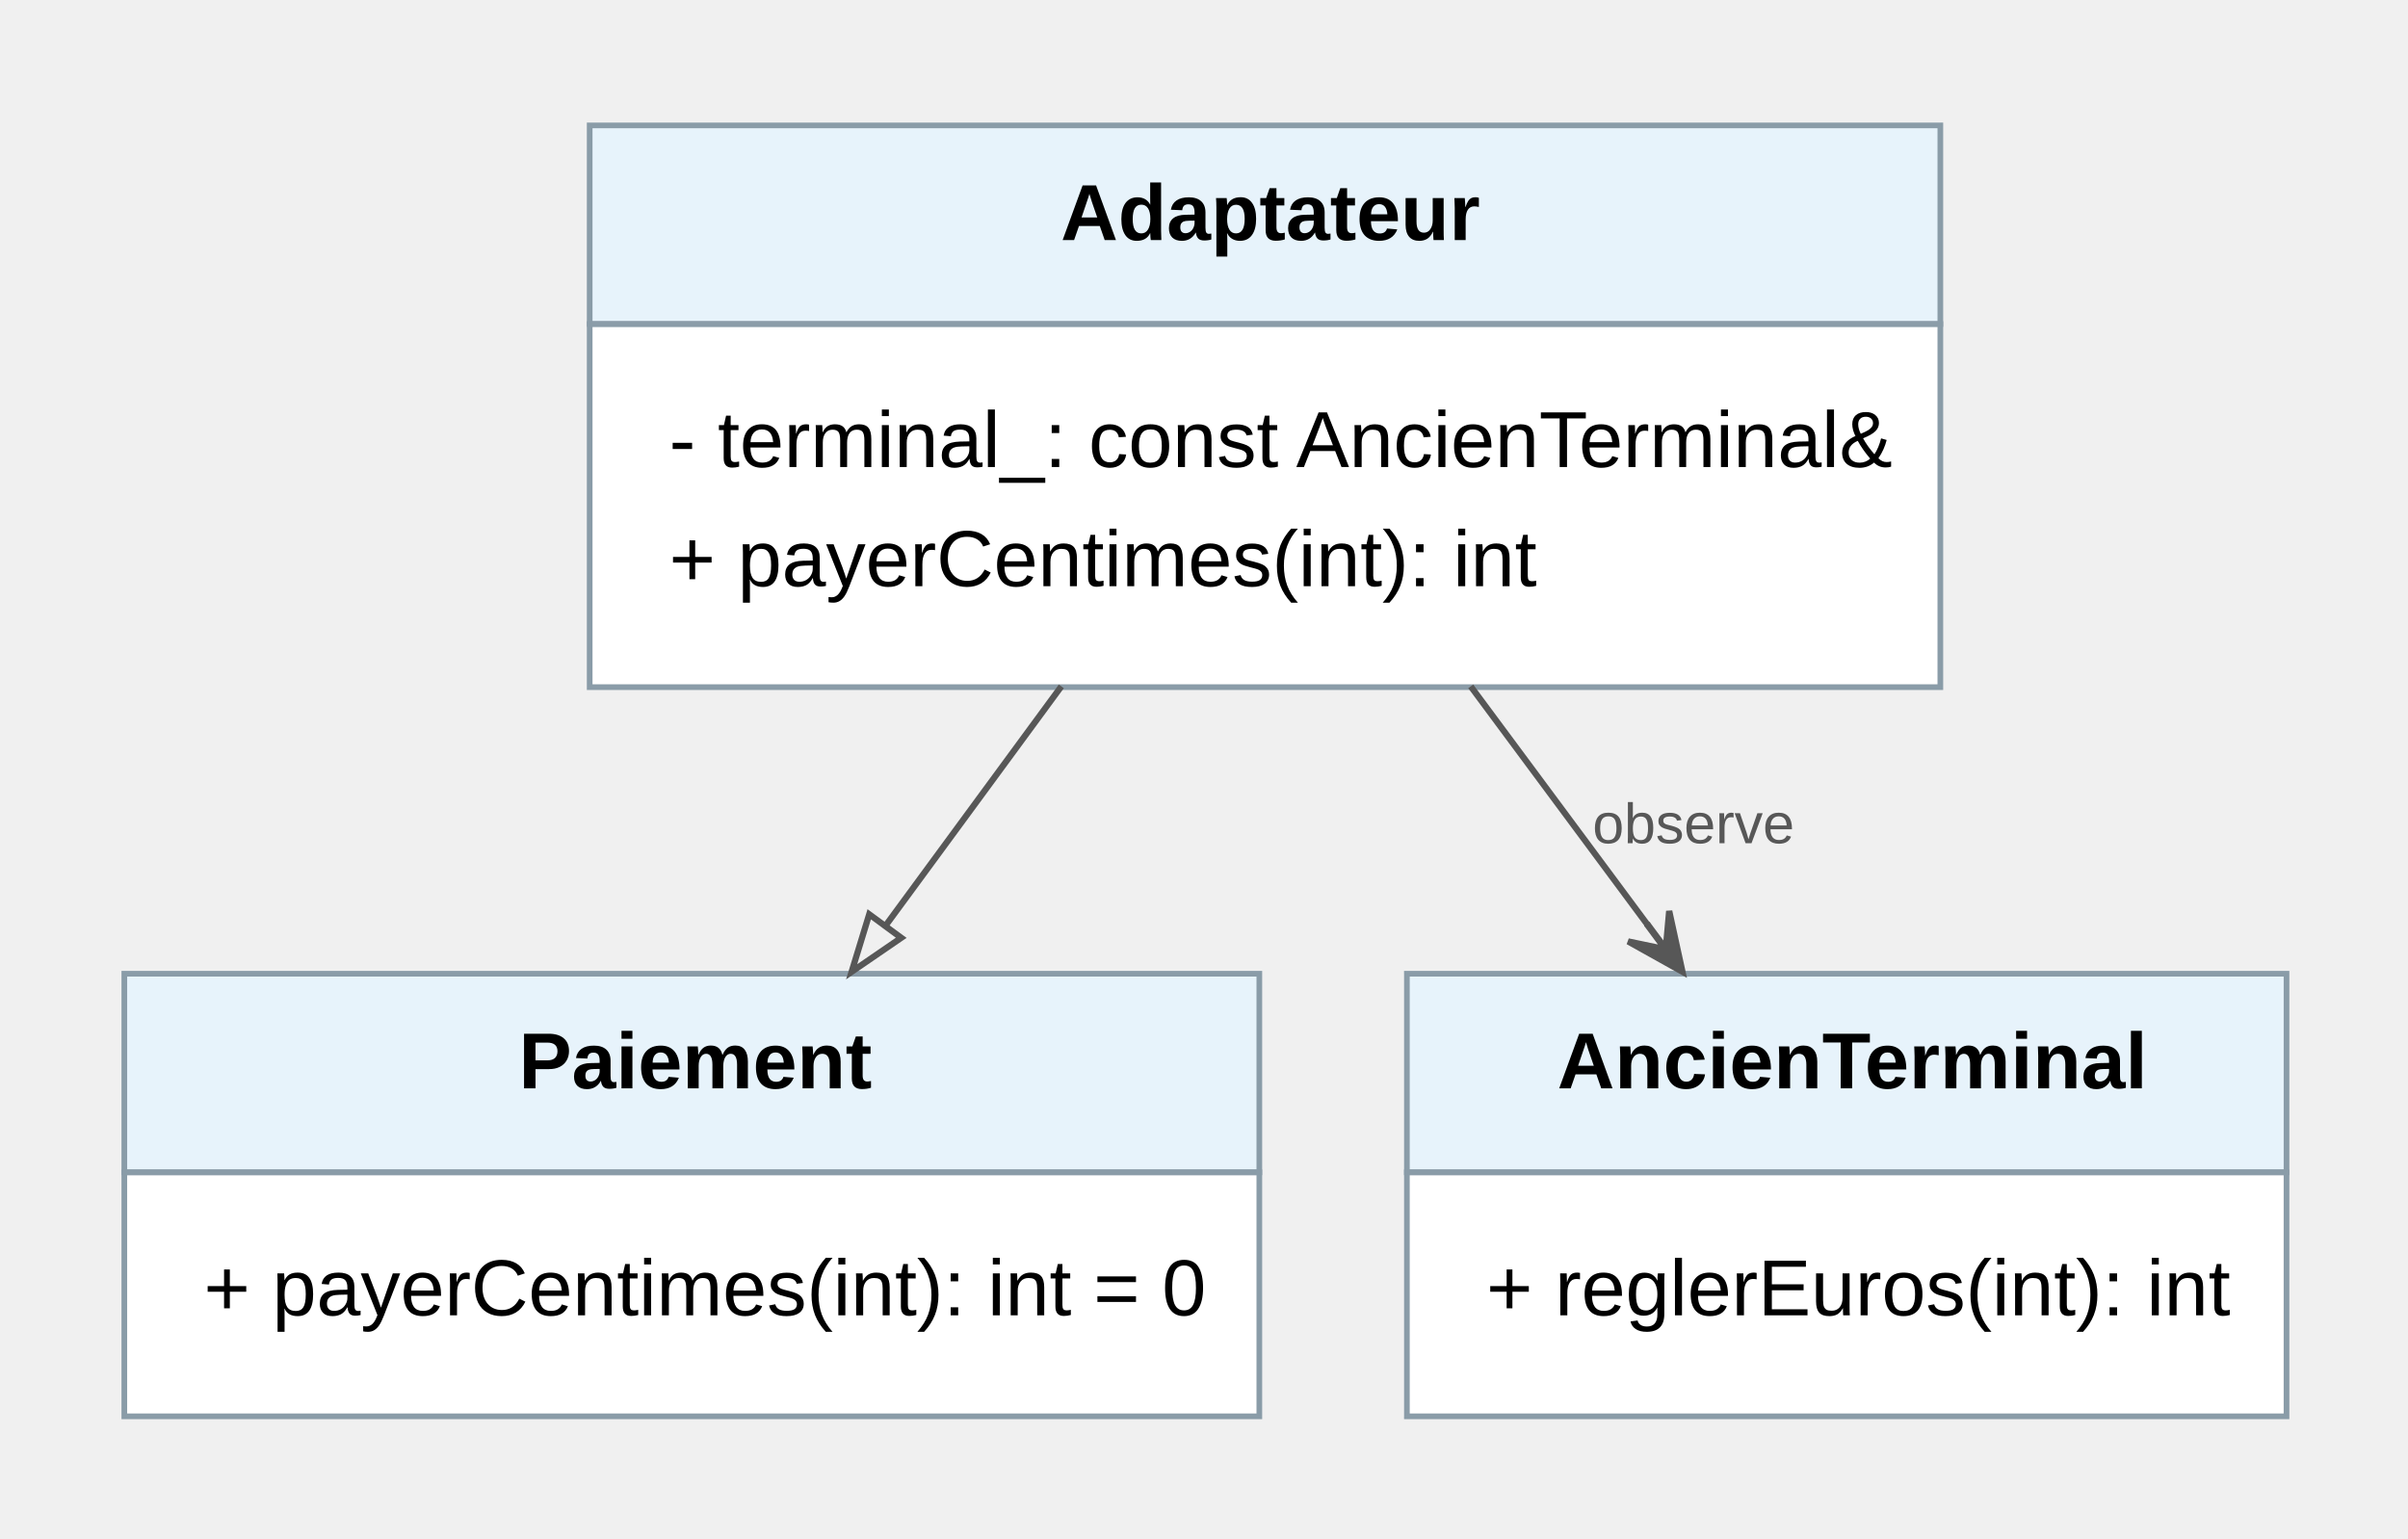
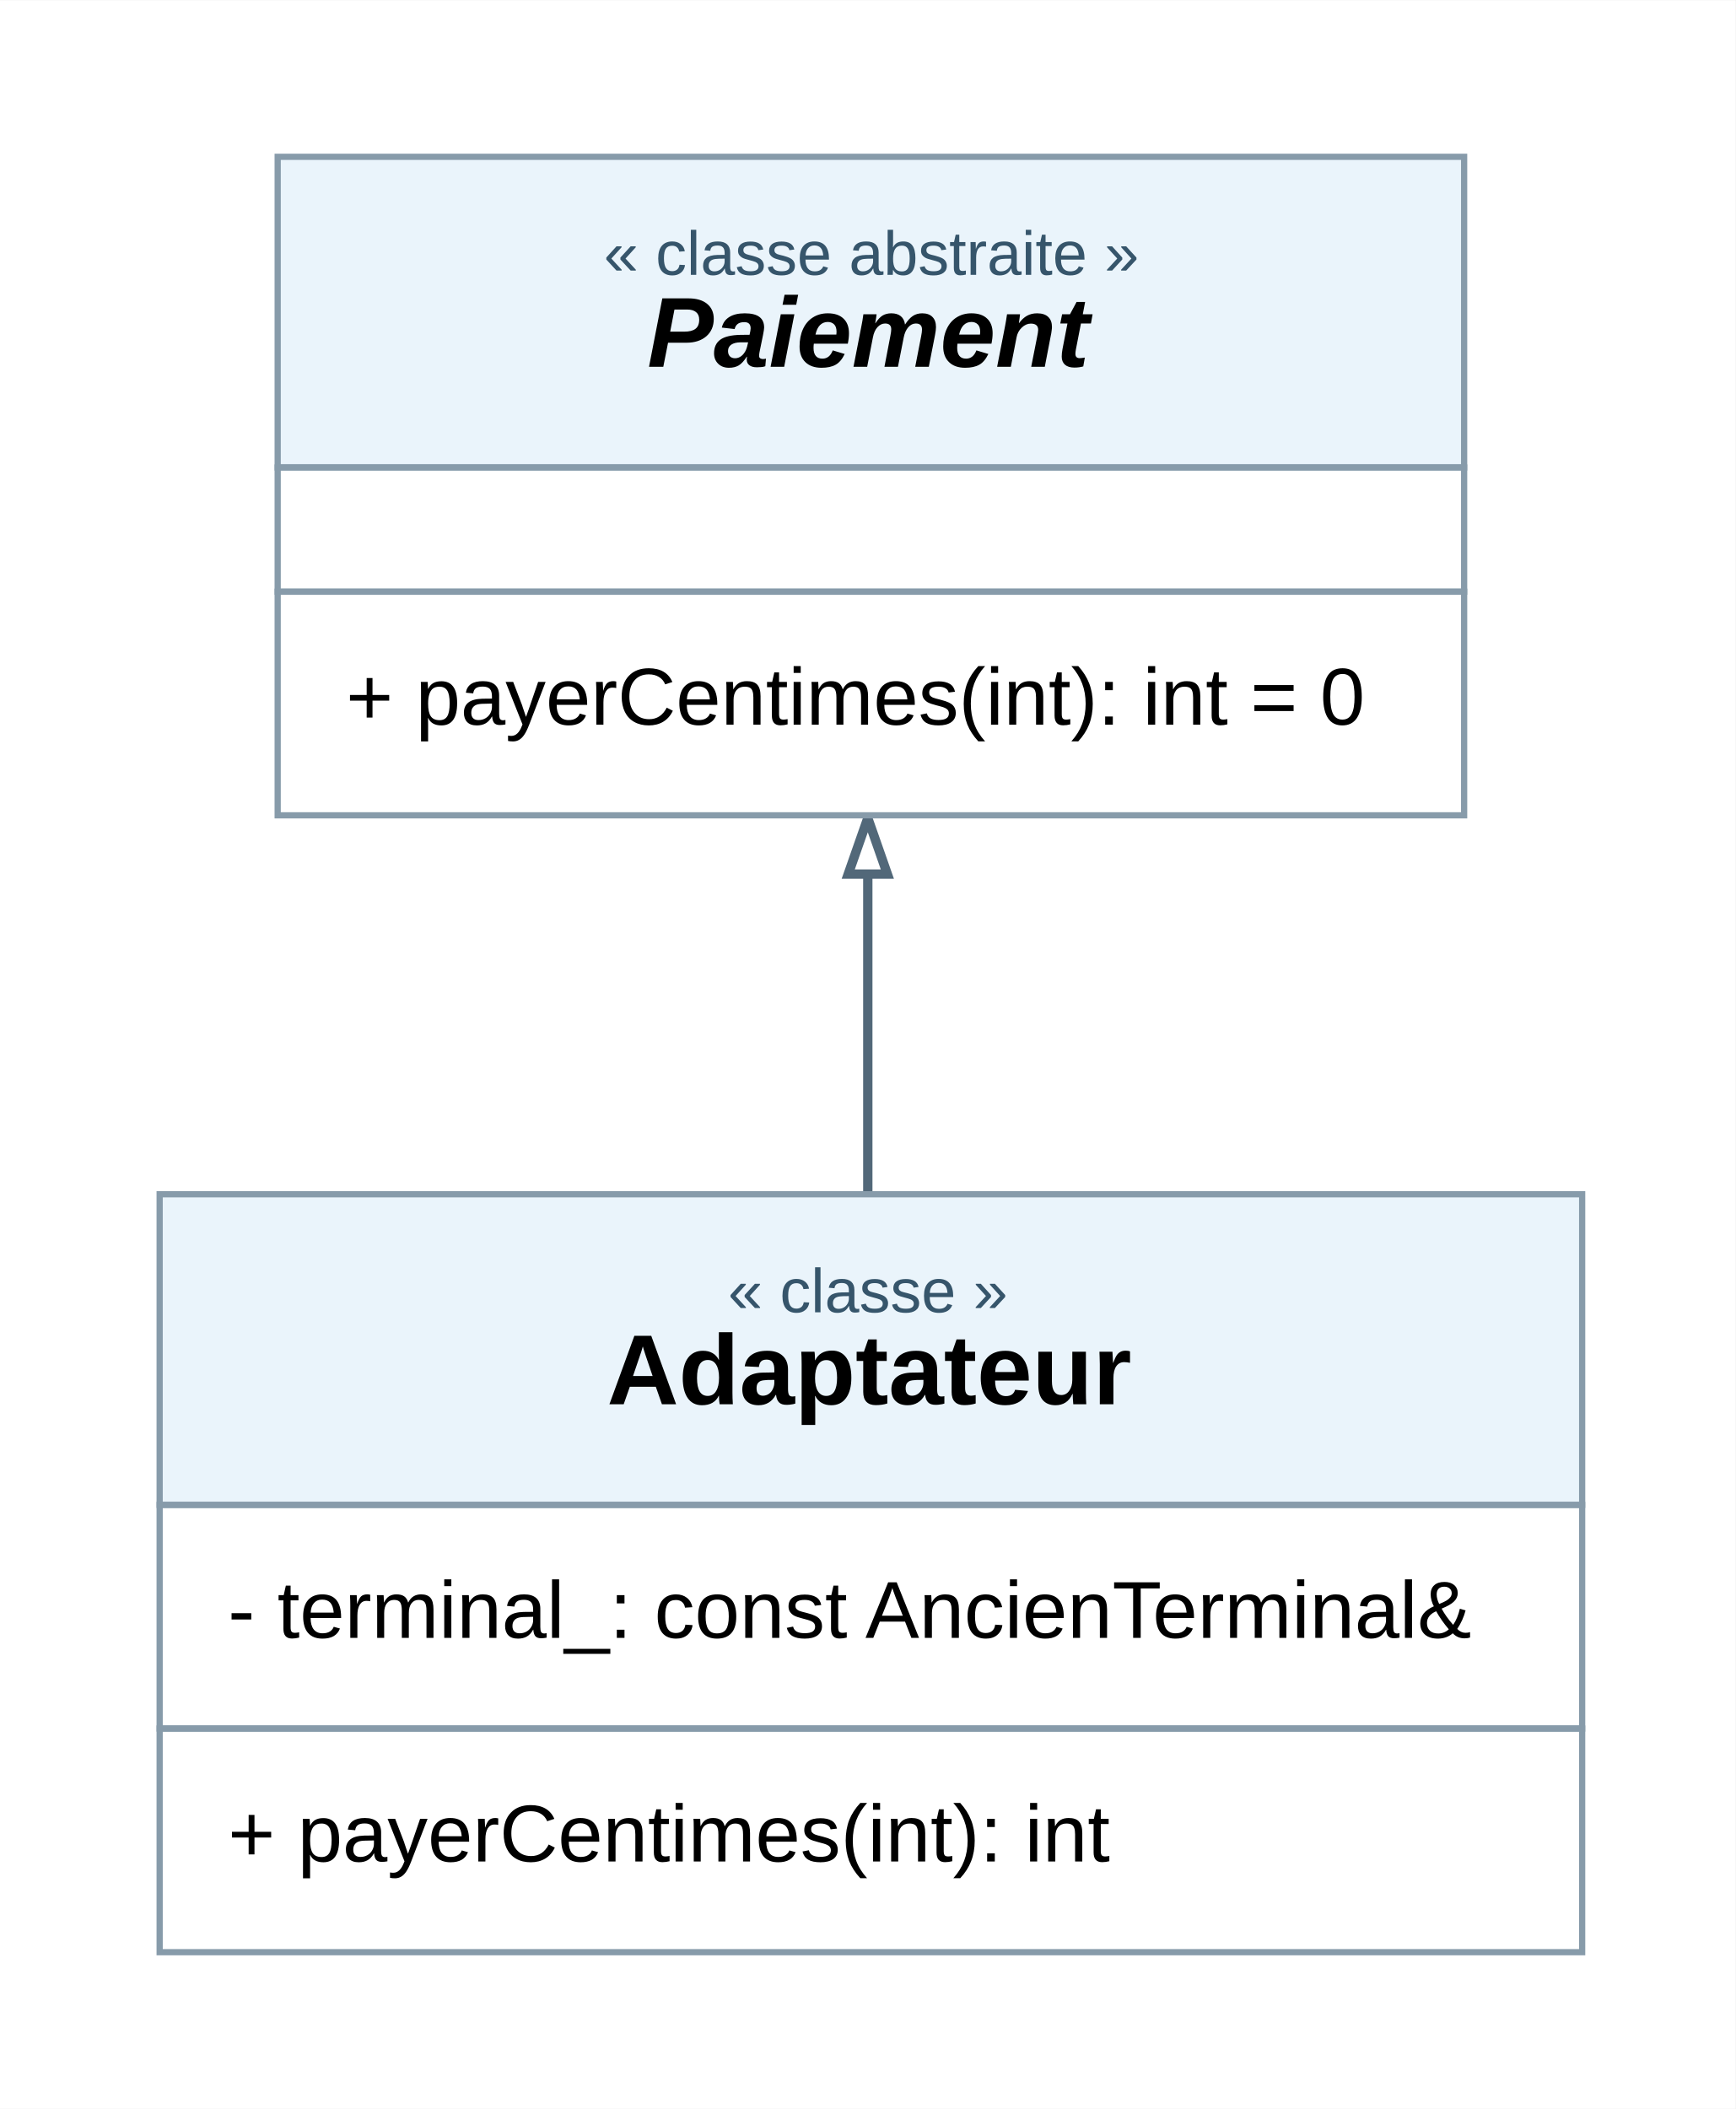
- <svg xmlns="http://www.w3.org/2000/svg" width="424pt" height="271pt" viewBox="0.00 0.00 423.70 271.20">
-   <g id="graph0" class="graph" transform="scale(1 1) rotate(0) translate(21.6 249.6)">
+ <svg xmlns="http://www.w3.org/2000/svg" width="279pt" height="339pt" viewBox="0.00 0.00 279.40 339.40">
+   <g id="graph0" class="graph" transform="scale(1 1) rotate(0) translate(25.2 314.2)">
+     <polygon fill="white" stroke="transparent" points="-25.2,25.2 -25.2,-314.2 254.2,-314.2 254.2,25.2 -25.2,25.2" />
+     <g id="edge1" class="edge">
+       <path fill="none" stroke="#526879" stroke-width="1.5" d="M114.5,-173.54C114.5,-173.54 114.5,-122.09 114.5,-122.09" />
+       <polygon fill="none" stroke="#526879" stroke-width="1.5" points="111.35,-173.54 114.5,-182.54 117.65,-173.54 111.35,-173.54" />
+     </g>
    <g id="node1" class="node">
-       <polygon fill="white" stroke="transparent" points="0,0 0,-78 200,-78 200,0 0,0" />
-       <polygon fill="#e7f3fb" stroke="transparent" points="0,-43 0,-78 200,-78 200,-43 0,-43" />
-       <polygon fill="none" stroke="#8a9ca8" points="0,-43 0,-78 200,-78 200,-43 0,-43" />
-       <text text-anchor="start" x="69.5" y="-57.8" font-family="Arial" font-weight="bold" font-size="14.00">Paiement</text>
-       <polygon fill="none" stroke="#8a9ca8" points="0,0 0,-43 200,-43 200,0 0,0" />
-       <text text-anchor="start" x="14" y="-17.8" font-family="Arial" font-size="14.00">+ payerCentimes(int): int = 0</text>
+       <polygon fill="white" stroke="transparent" points="19,-183 19,-289 210,-289 210,-183 19,-183" />
+       <polygon fill="#eaf4fb" stroke="transparent" points="19.5,-239 19.5,-289 210.5,-289 210.5,-239 19.5,-239" />
+       <polygon fill="none" stroke="#879baa" points="19.5,-239 19.5,-289 210.5,-289 210.5,-239 19.5,-239" />
+       <text text-anchor="start" x="72" y="-270" font-family="Arial" font-size="10.00" fill="#36556b">« classe abstraite »</text>
+       <text text-anchor="start" x="79" y="-255.2" font-family="Arial" font-weight="bold" font-style="italic" font-size="16.00">Paiement</text>
+       <polygon fill="none" stroke="#879baa" points="19.5,-219 19.5,-239 210.5,-239 210.5,-219 19.5,-219" />
+       <text text-anchor="start" x="22.5" y="-225.6" font-family="Arial" font-size="13.00"> </text>
+       <polygon fill="none" stroke="#879baa" points="19.5,-183 19.5,-219 210.5,-219 210.5,-183 19.5,-183" />
+       <text text-anchor="start" x="30.5" y="-197.6" font-family="Arial" font-size="13.00">+ payerCentimes(int): int = 0</text>
    </g>
    <g id="node2" class="node">
-       <polygon fill="white" stroke="transparent" points="82,-129 82,-228 320,-228 320,-129 82,-129" />
-       <polygon fill="#e7f3fb" stroke="transparent" points="82,-192.5 82,-227.5 320,-227.5 320,-192.5 82,-192.5" />
-       <polygon fill="none" stroke="#8a9ca8" points="82,-192.5 82,-227.5 320,-227.5 320,-192.5 82,-192.5" />
-       <text text-anchor="start" x="165" y="-207.3" font-family="Arial" font-weight="bold" font-size="14.00">Adaptateur</text>
-       <polygon fill="none" stroke="#8a9ca8" points="82,-128.5 82,-192.5 320,-192.5 320,-128.5 82,-128.5" />
-       <text text-anchor="start" x="96" y="-167.3" font-family="Arial" font-size="14.00">- terminal_: const AncienTerminal&amp;</text>
-       <text text-anchor="start" x="96" y="-146.3" font-family="Arial" font-size="14.00">+ payerCentimes(int): int</text>
-     </g>
-     <g id="edge1" class="edge">
-       <path fill="none" stroke="#575757" stroke-width="1.1" d="M165.11,-128.64C155.06,-114.96 144.17,-100.13 134.22,-86.58" />
-       <polygon fill="none" stroke="#575757" stroke-width="1.1" points="136.9,-84.33 128.16,-78.34 131.26,-88.47 136.9,-84.33" />
-     </g>
-     <g id="node3" class="node">
-       <polygon fill="white" stroke="transparent" points="225.5,0 225.5,-78 380.5,-78 380.5,0 225.5,0" />
-       <polygon fill="#e7f3fb" stroke="transparent" points="226,-43 226,-78 381,-78 381,-43 226,-43" />
-       <polygon fill="none" stroke="#8a9ca8" points="226,-43 226,-78 381,-78 381,-43 226,-43" />
-       <text text-anchor="start" x="252.5" y="-57.8" font-family="Arial" font-weight="bold" font-size="14.00">AncienTerminal</text>
-       <polygon fill="none" stroke="#8a9ca8" points="226,0 226,-43 381,-43 381,0 226,0" />
-       <text text-anchor="start" x="240" y="-17.8" font-family="Arial" font-size="14.00">+ reglerEuros(int): int</text>
-     </g>
-     <g id="edge2" class="edge">
-       <path fill="none" stroke="#575757" stroke-width="1.1" d="M237.25,-128.64C247.4,-114.96 258.4,-100.13 268.44,-86.58" />
-       <polygon fill="#575757" stroke="#575757" stroke-width="1.1" points="274.56,-78.34 272.22,-89.05 271.62,-82.38 268.64,-86.4 268.6,-86.37 268.56,-86.34 271.54,-82.32 264.99,-83.69 274.56,-78.34 274.56,-78.34" />
-       <text text-anchor="middle" x="276.5" y="-101" font-family="Arial" font-size="10.00" fill="#575757">observe</text>
+       <polygon fill="white" stroke="transparent" points="0,0 0,-122 229,-122 229,0 0,0" />
+       <polygon fill="#eaf4fb" stroke="transparent" points="0.5,-72 0.5,-122 229.5,-122 229.5,-72 0.5,-72" />
+       <polygon fill="none" stroke="#879baa" points="0.5,-72 0.5,-122 229.5,-122 229.5,-72 0.5,-72" />
+       <text text-anchor="start" x="92" y="-103" font-family="Arial" font-size="10.00" fill="#36556b">« classe »</text>
+       <text text-anchor="start" x="72.5" y="-88.2" font-family="Arial" font-weight="bold" font-size="16.00">Adaptateur</text>
+       <polygon fill="none" stroke="#879baa" points="0.5,-36 0.5,-72 229.5,-72 229.5,-36 0.5,-36" />
+       <text text-anchor="start" x="11.5" y="-50.6" font-family="Arial" font-size="13.00">- terminal_: const AncienTerminal&amp;</text>
+       <polygon fill="none" stroke="#879baa" points="0.5,0 0.5,-36 229.5,-36 229.5,0 0.5,0" />
+       <text text-anchor="start" x="11.5" y="-14.6" font-family="Arial" font-size="13.00">+ payerCentimes(int): int</text>
    </g>
  </g>
</svg>
